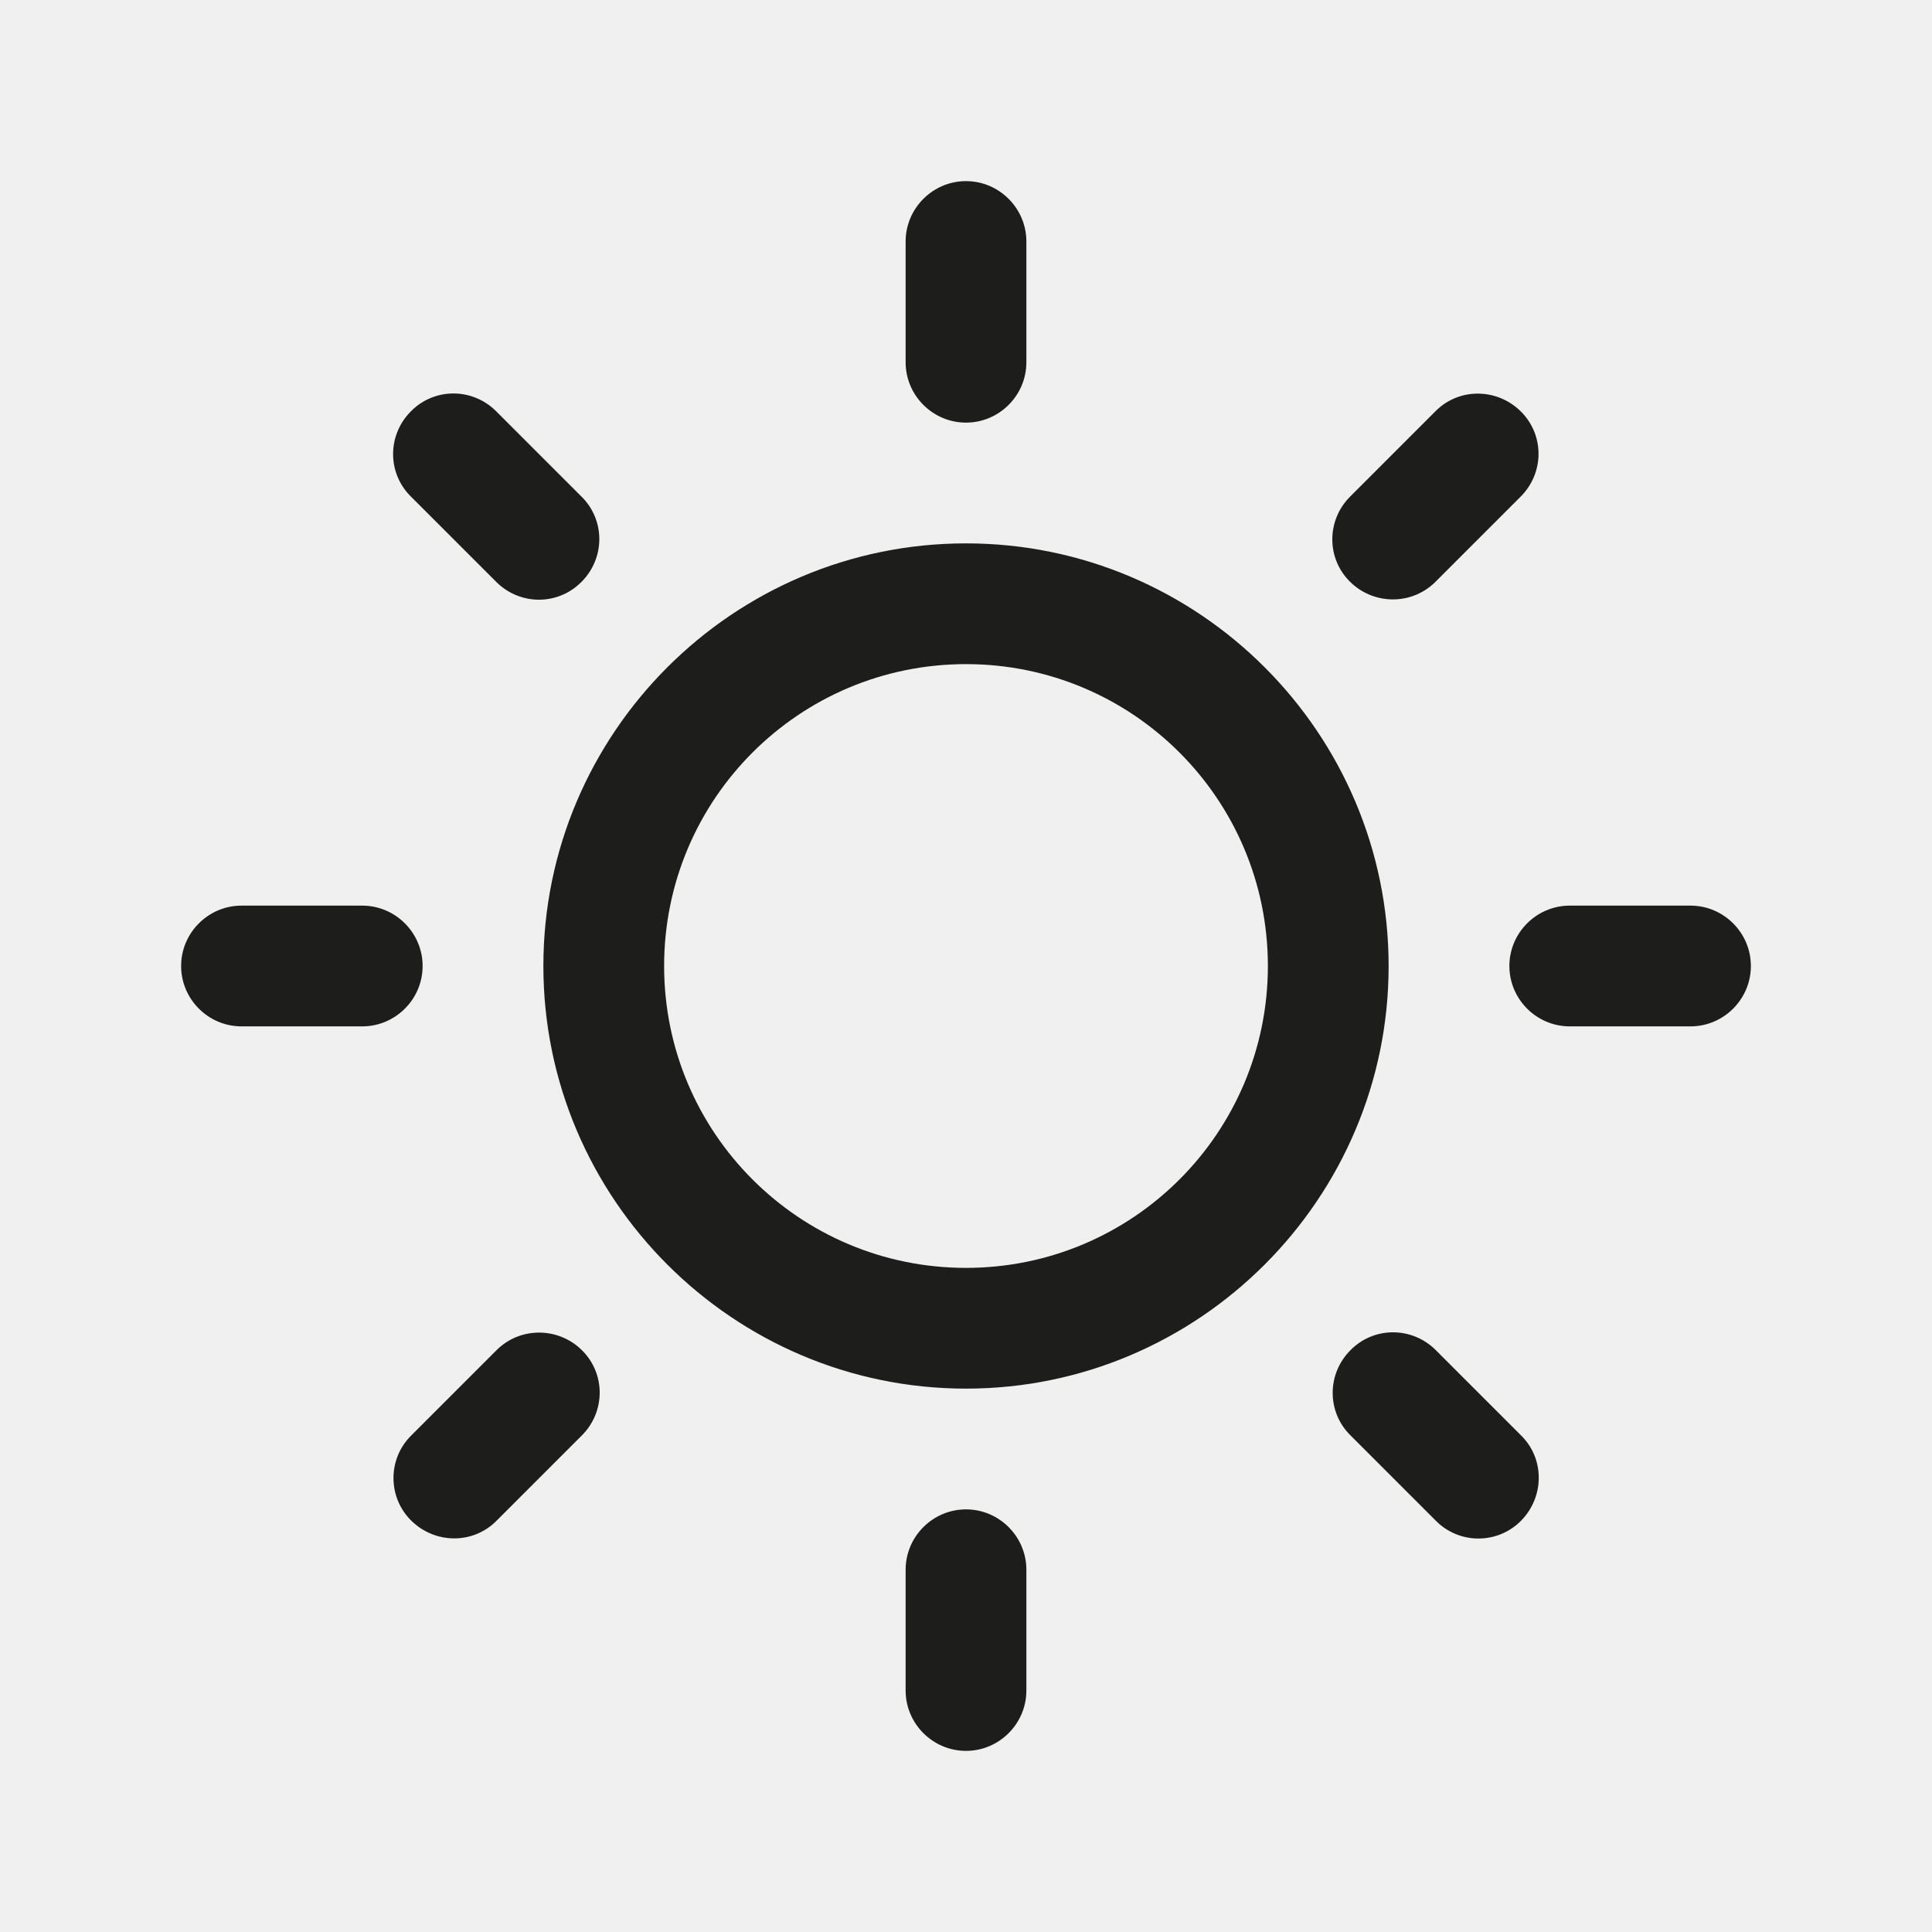
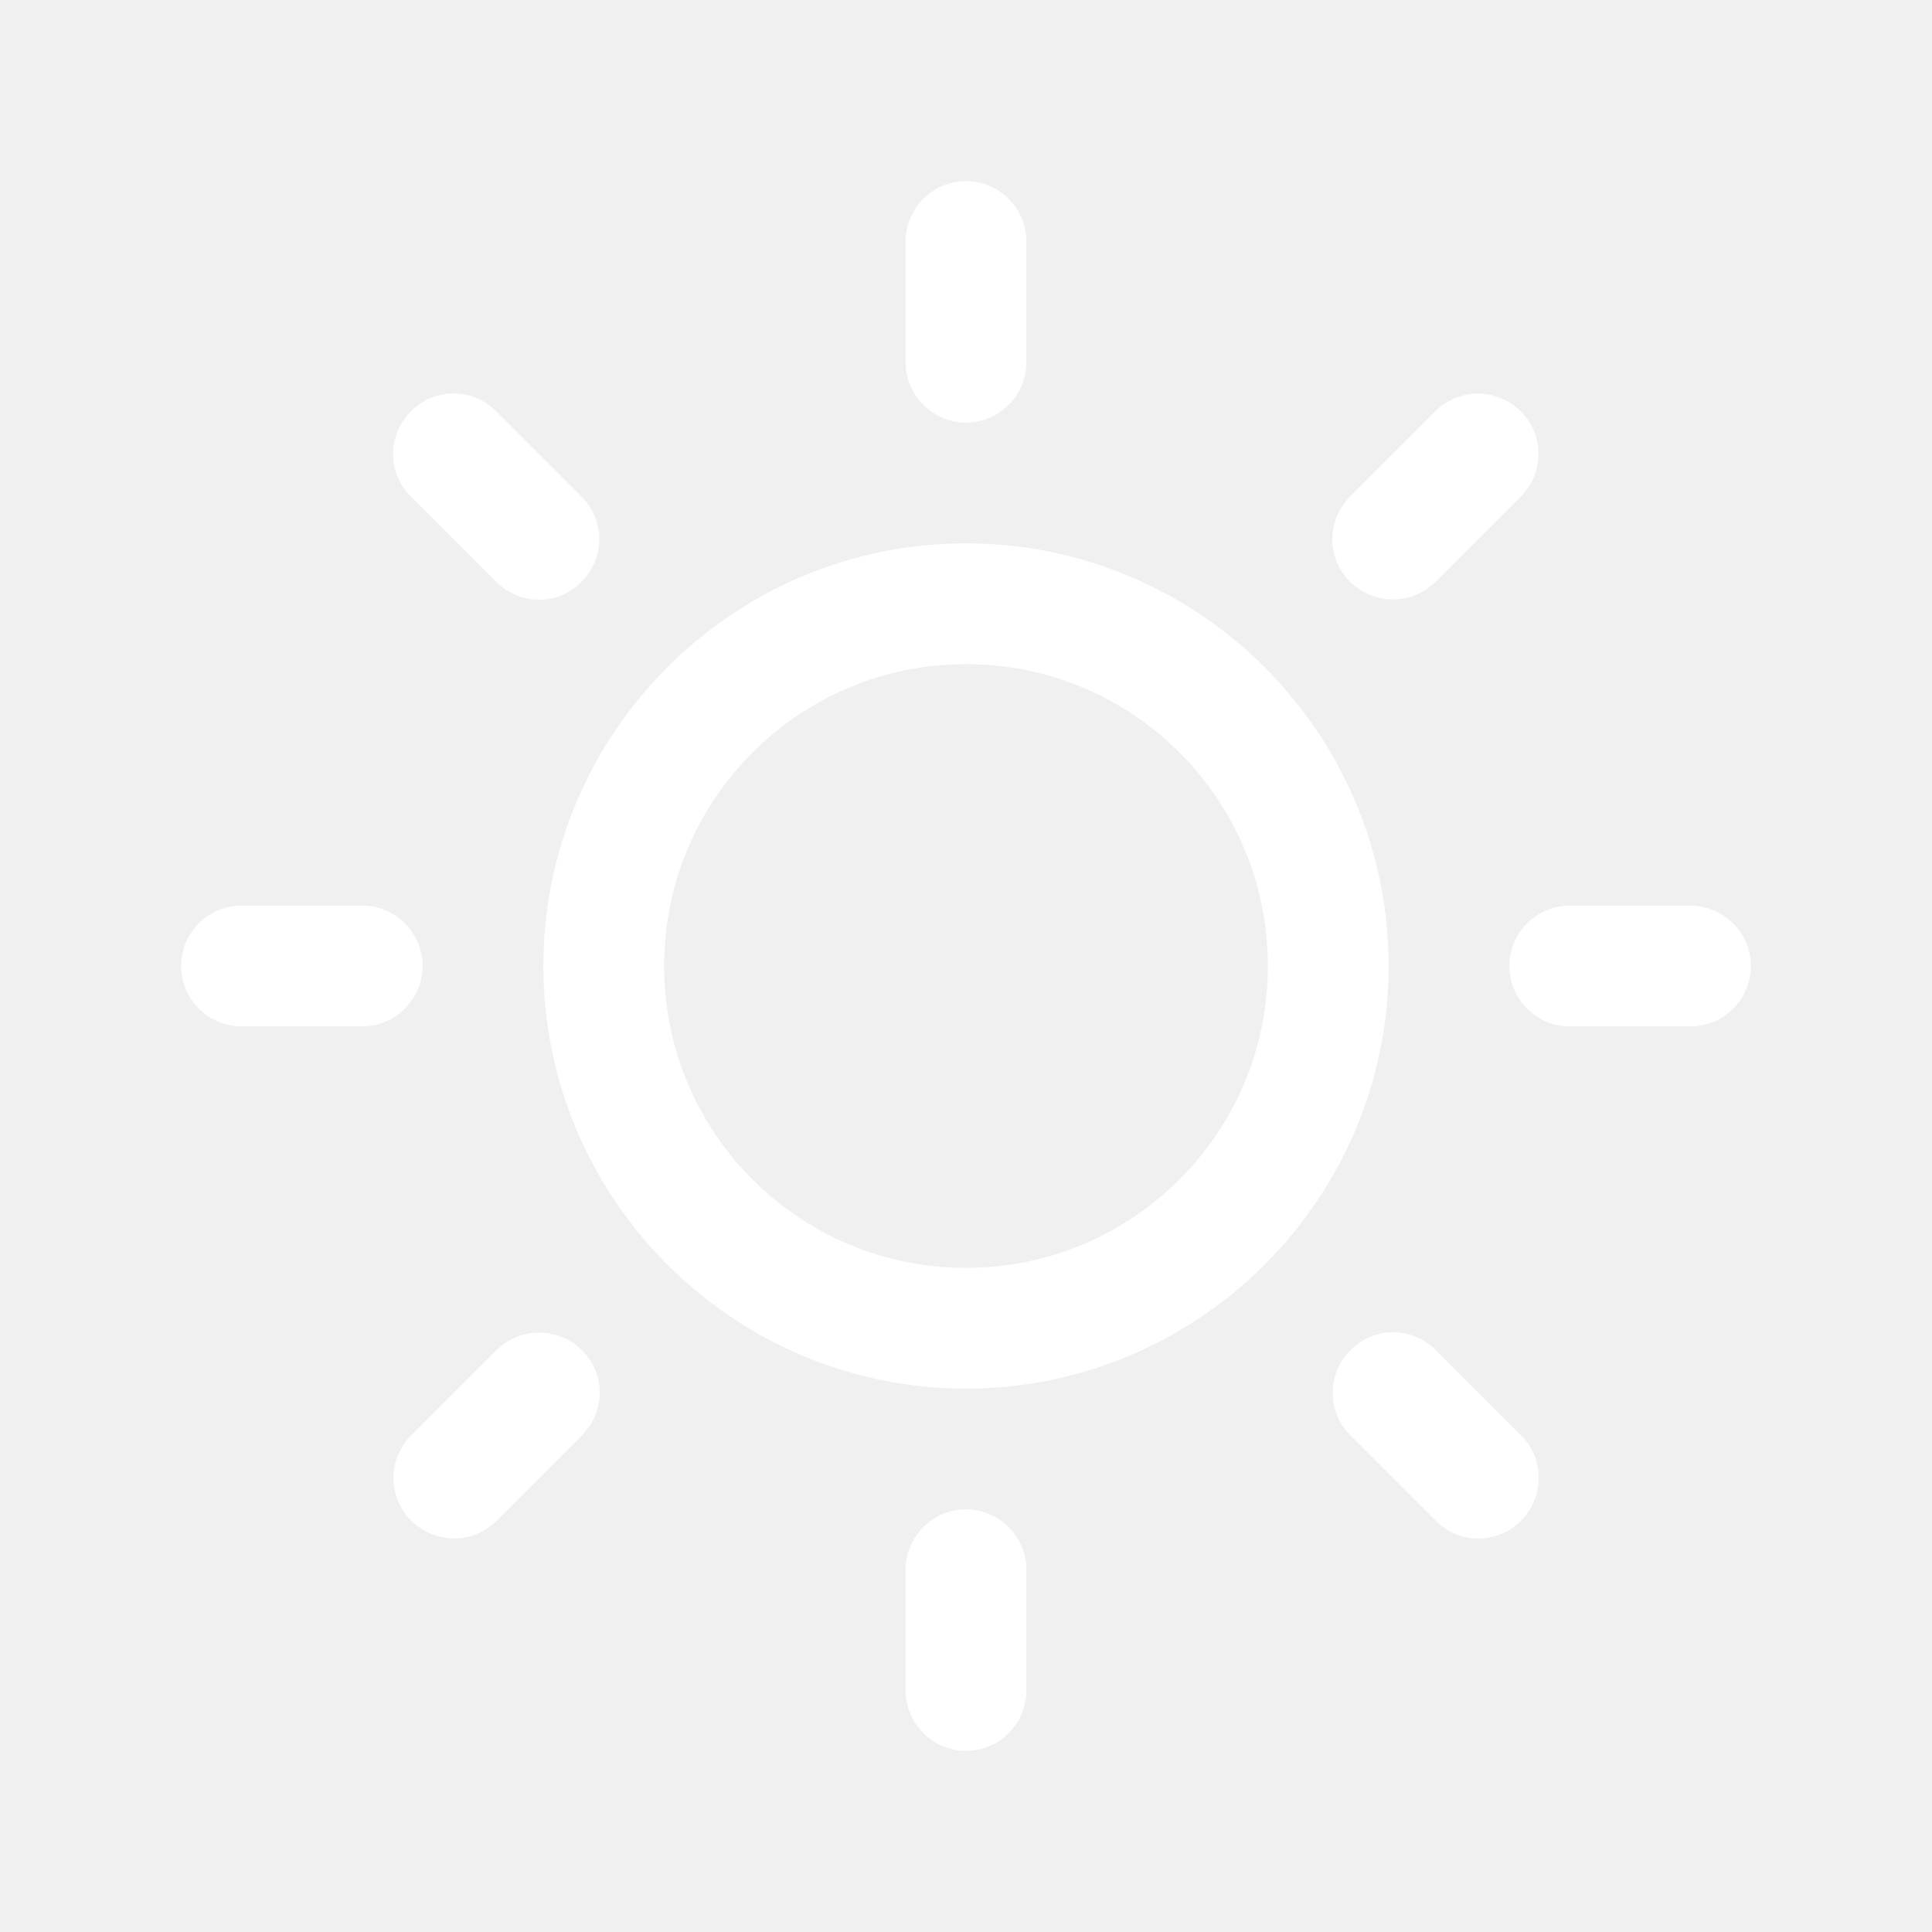
<svg xmlns="http://www.w3.org/2000/svg" version="1.1" id="Layer_1" x="0px" y="0px" viewBox="0 0 512 512" style="enable-background:new 0 0 512 512;" xml:space="preserve">
  <style type="text/css">
- 	.st0{fill:#1D1D1B;}
+ 	.st0{fill:white;}
</style>
  <g>
    <g>
      <path class="st0" d="M256,144c-61.8,0-112,50.3-112,112s50.3,112,112,112s112-50.3,112-112S317.8,144,256,144z M256,336    c-44.2,0-80-35.8-80-80s35.8-80,80-80s80,35.8,80,80S300.2,336,256,336z M256,112c8.8,0,16-7.2,16-16V64c0-8.8-7.2-16-16-16    s-16,7.2-16,16v32C240,104.8,247.2,112,256,112z M256,400c-8.8,0-16,7.2-16,16v32c0,8.8,7.2,16,16,16s16-7.2,16-16v-32    C272,407.2,264.8,400,256,400z M380.4,154.2l22.6-22.6c6.3-6.3,6.3-16.4,0-22.6s-16.4-6.3-22.6,0l-22.6,22.6    c-6.3,6.3-6.3,16.4,0,22.6C364.1,160.4,374.2,160.4,380.4,154.2z M131.6,357.8l-22.6,22.6c-6.3,6.2-6.3,16.4,0,22.6    s16.4,6.3,22.6,0l22.6-22.6c6.3-6.3,6.3-16.4,0-22.6C147.9,351.6,137.8,351.6,131.6,357.8z M112,256c0-8.8-7.2-16-16-16H64    c-8.8,0-16,7.2-16,16s7.2,16,16,16h32C104.8,272,112,264.8,112,256z M448,240h-32c-8.8,0-16,7.2-16,16s7.2,16,16,16h32    c8.8,0,16-7.2,16-16S456.8,240,448,240z M131.5,154.2c6.3,6.3,16.4,6.3,22.6,0c6.3-6.3,6.3-16.4,0-22.6l-22.6-22.6    c-6.3-6.3-16.4-6.3-22.6,0c-6.3,6.3-6.3,16.4,0,22.6L131.5,154.2z M380.5,357.8c-6.3-6.3-16.4-6.3-22.6,0    c-6.3,6.3-6.3,16.4,0,22.6l22.6,22.6c6.2,6.3,16.4,6.3,22.6,0s6.3-16.4,0-22.6L380.5,357.8z" />
    </g>
  </g>
</svg>
